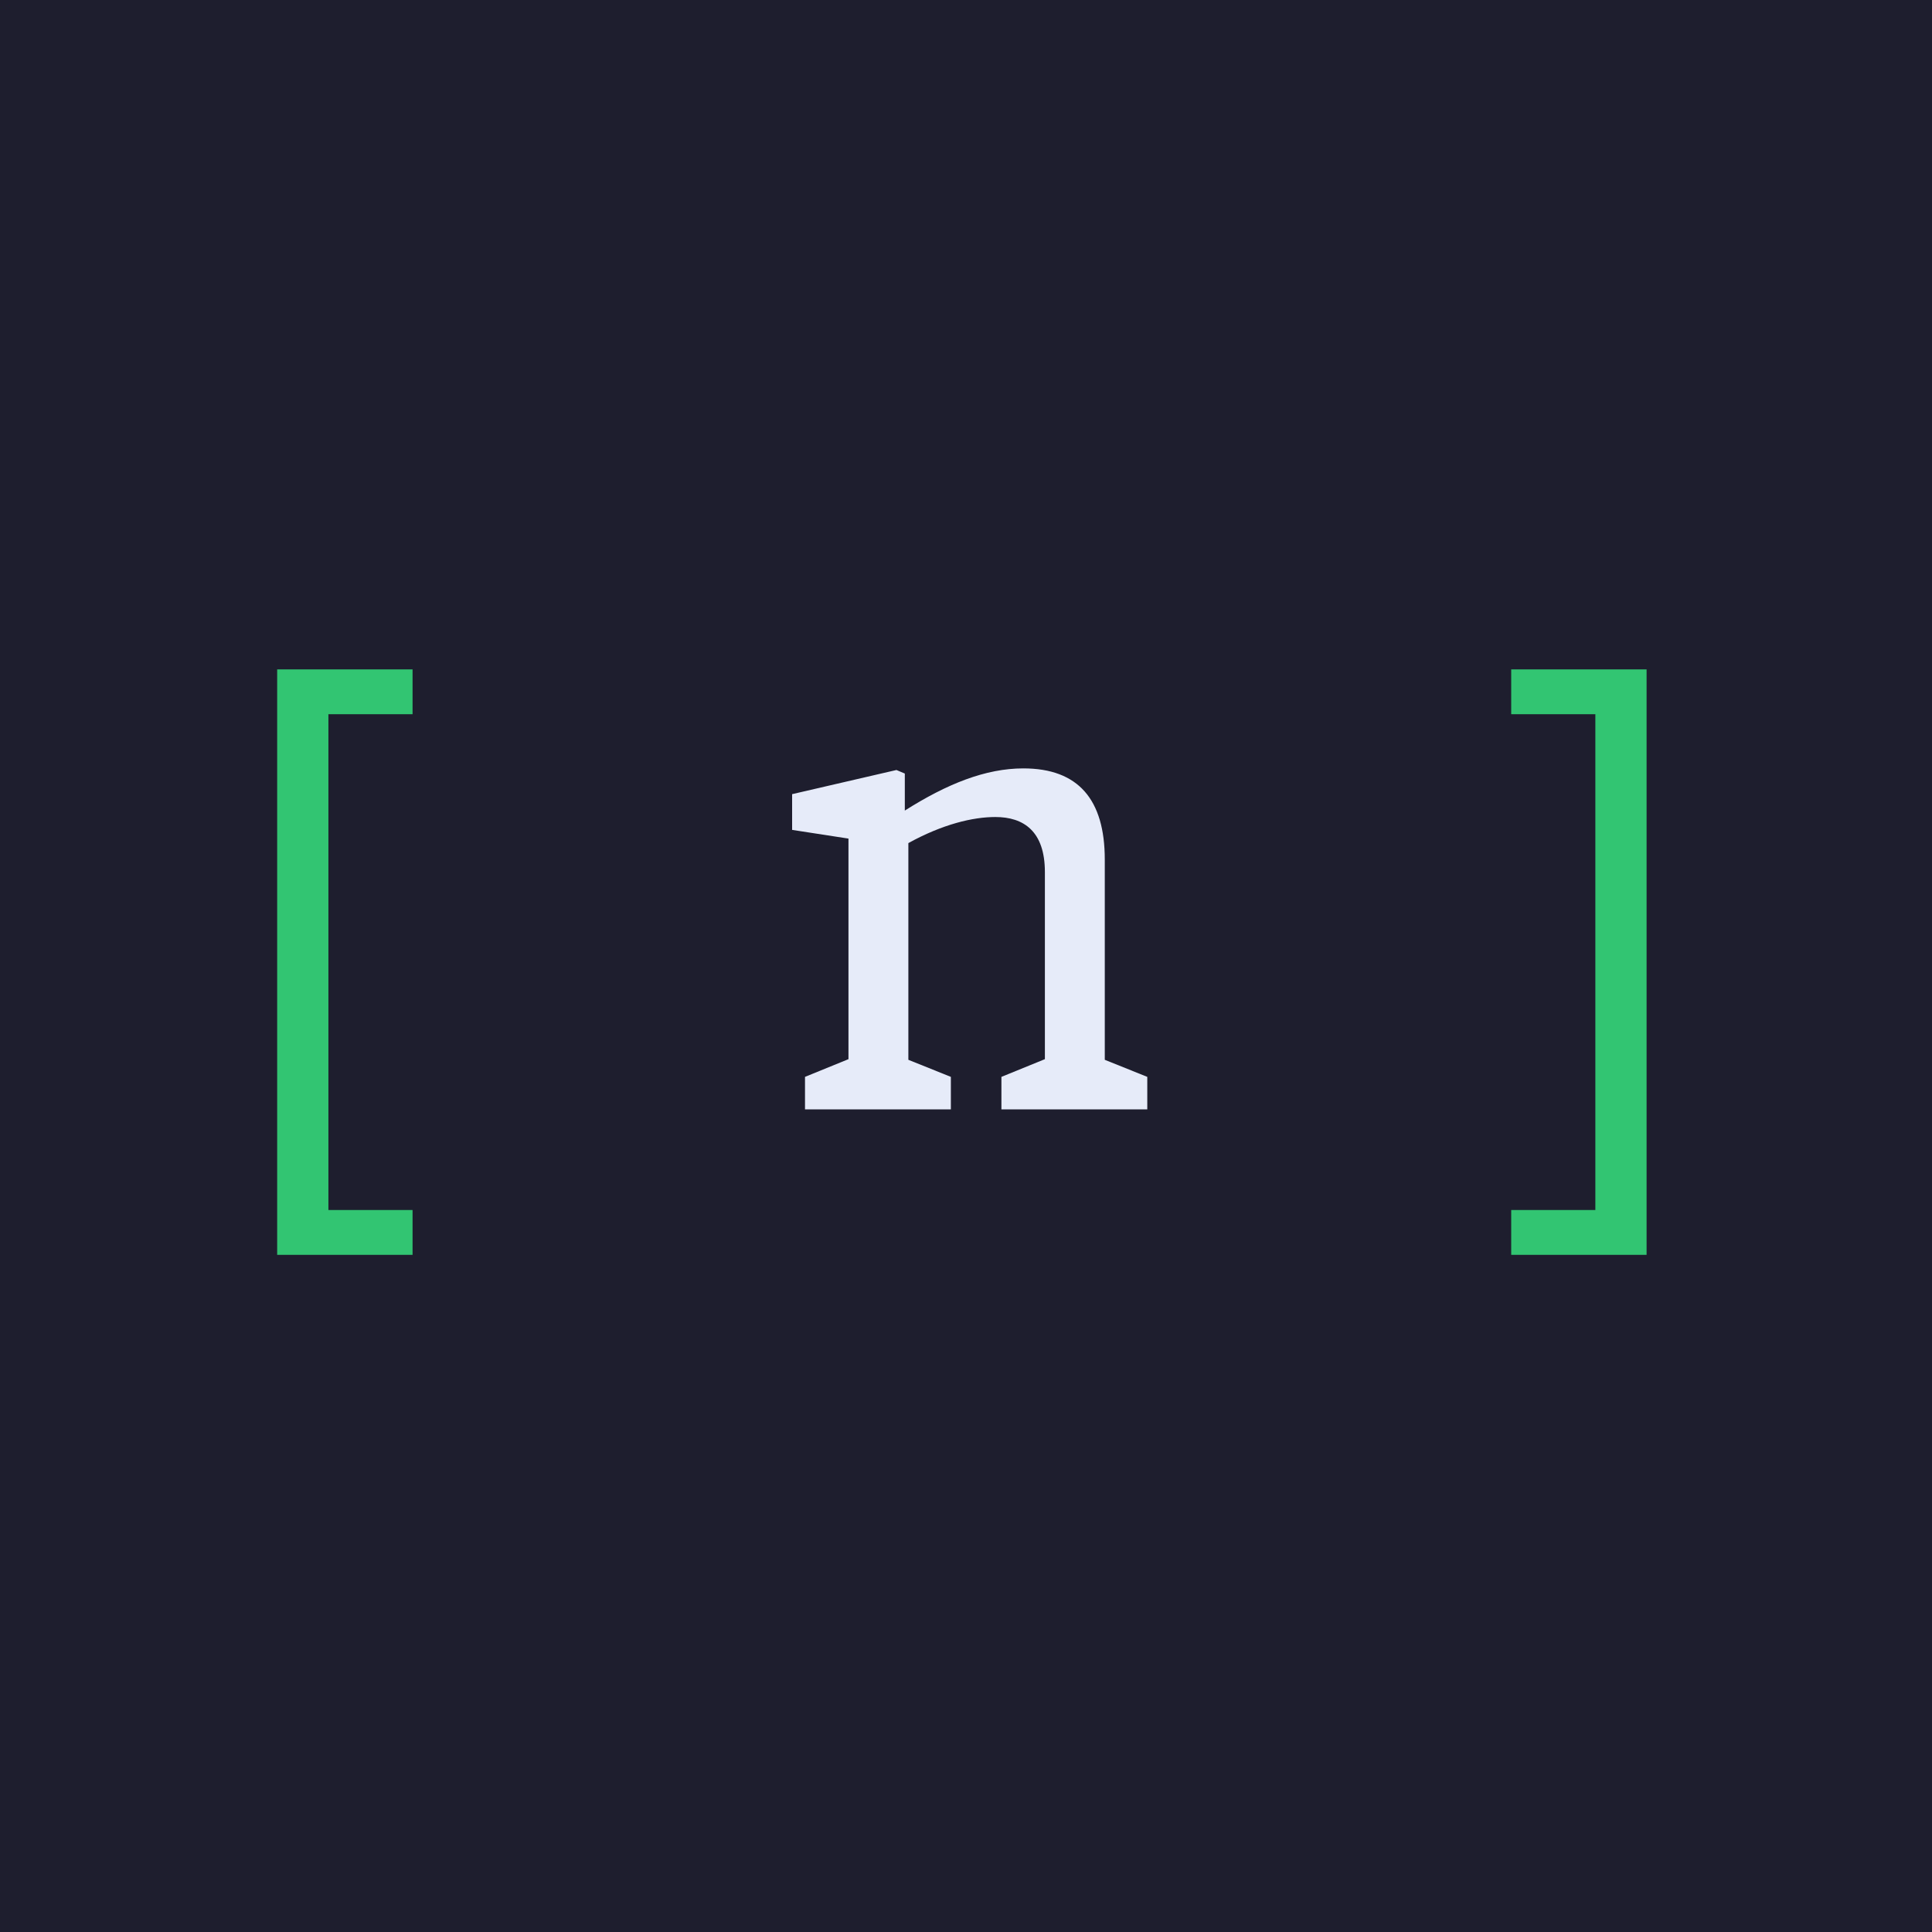
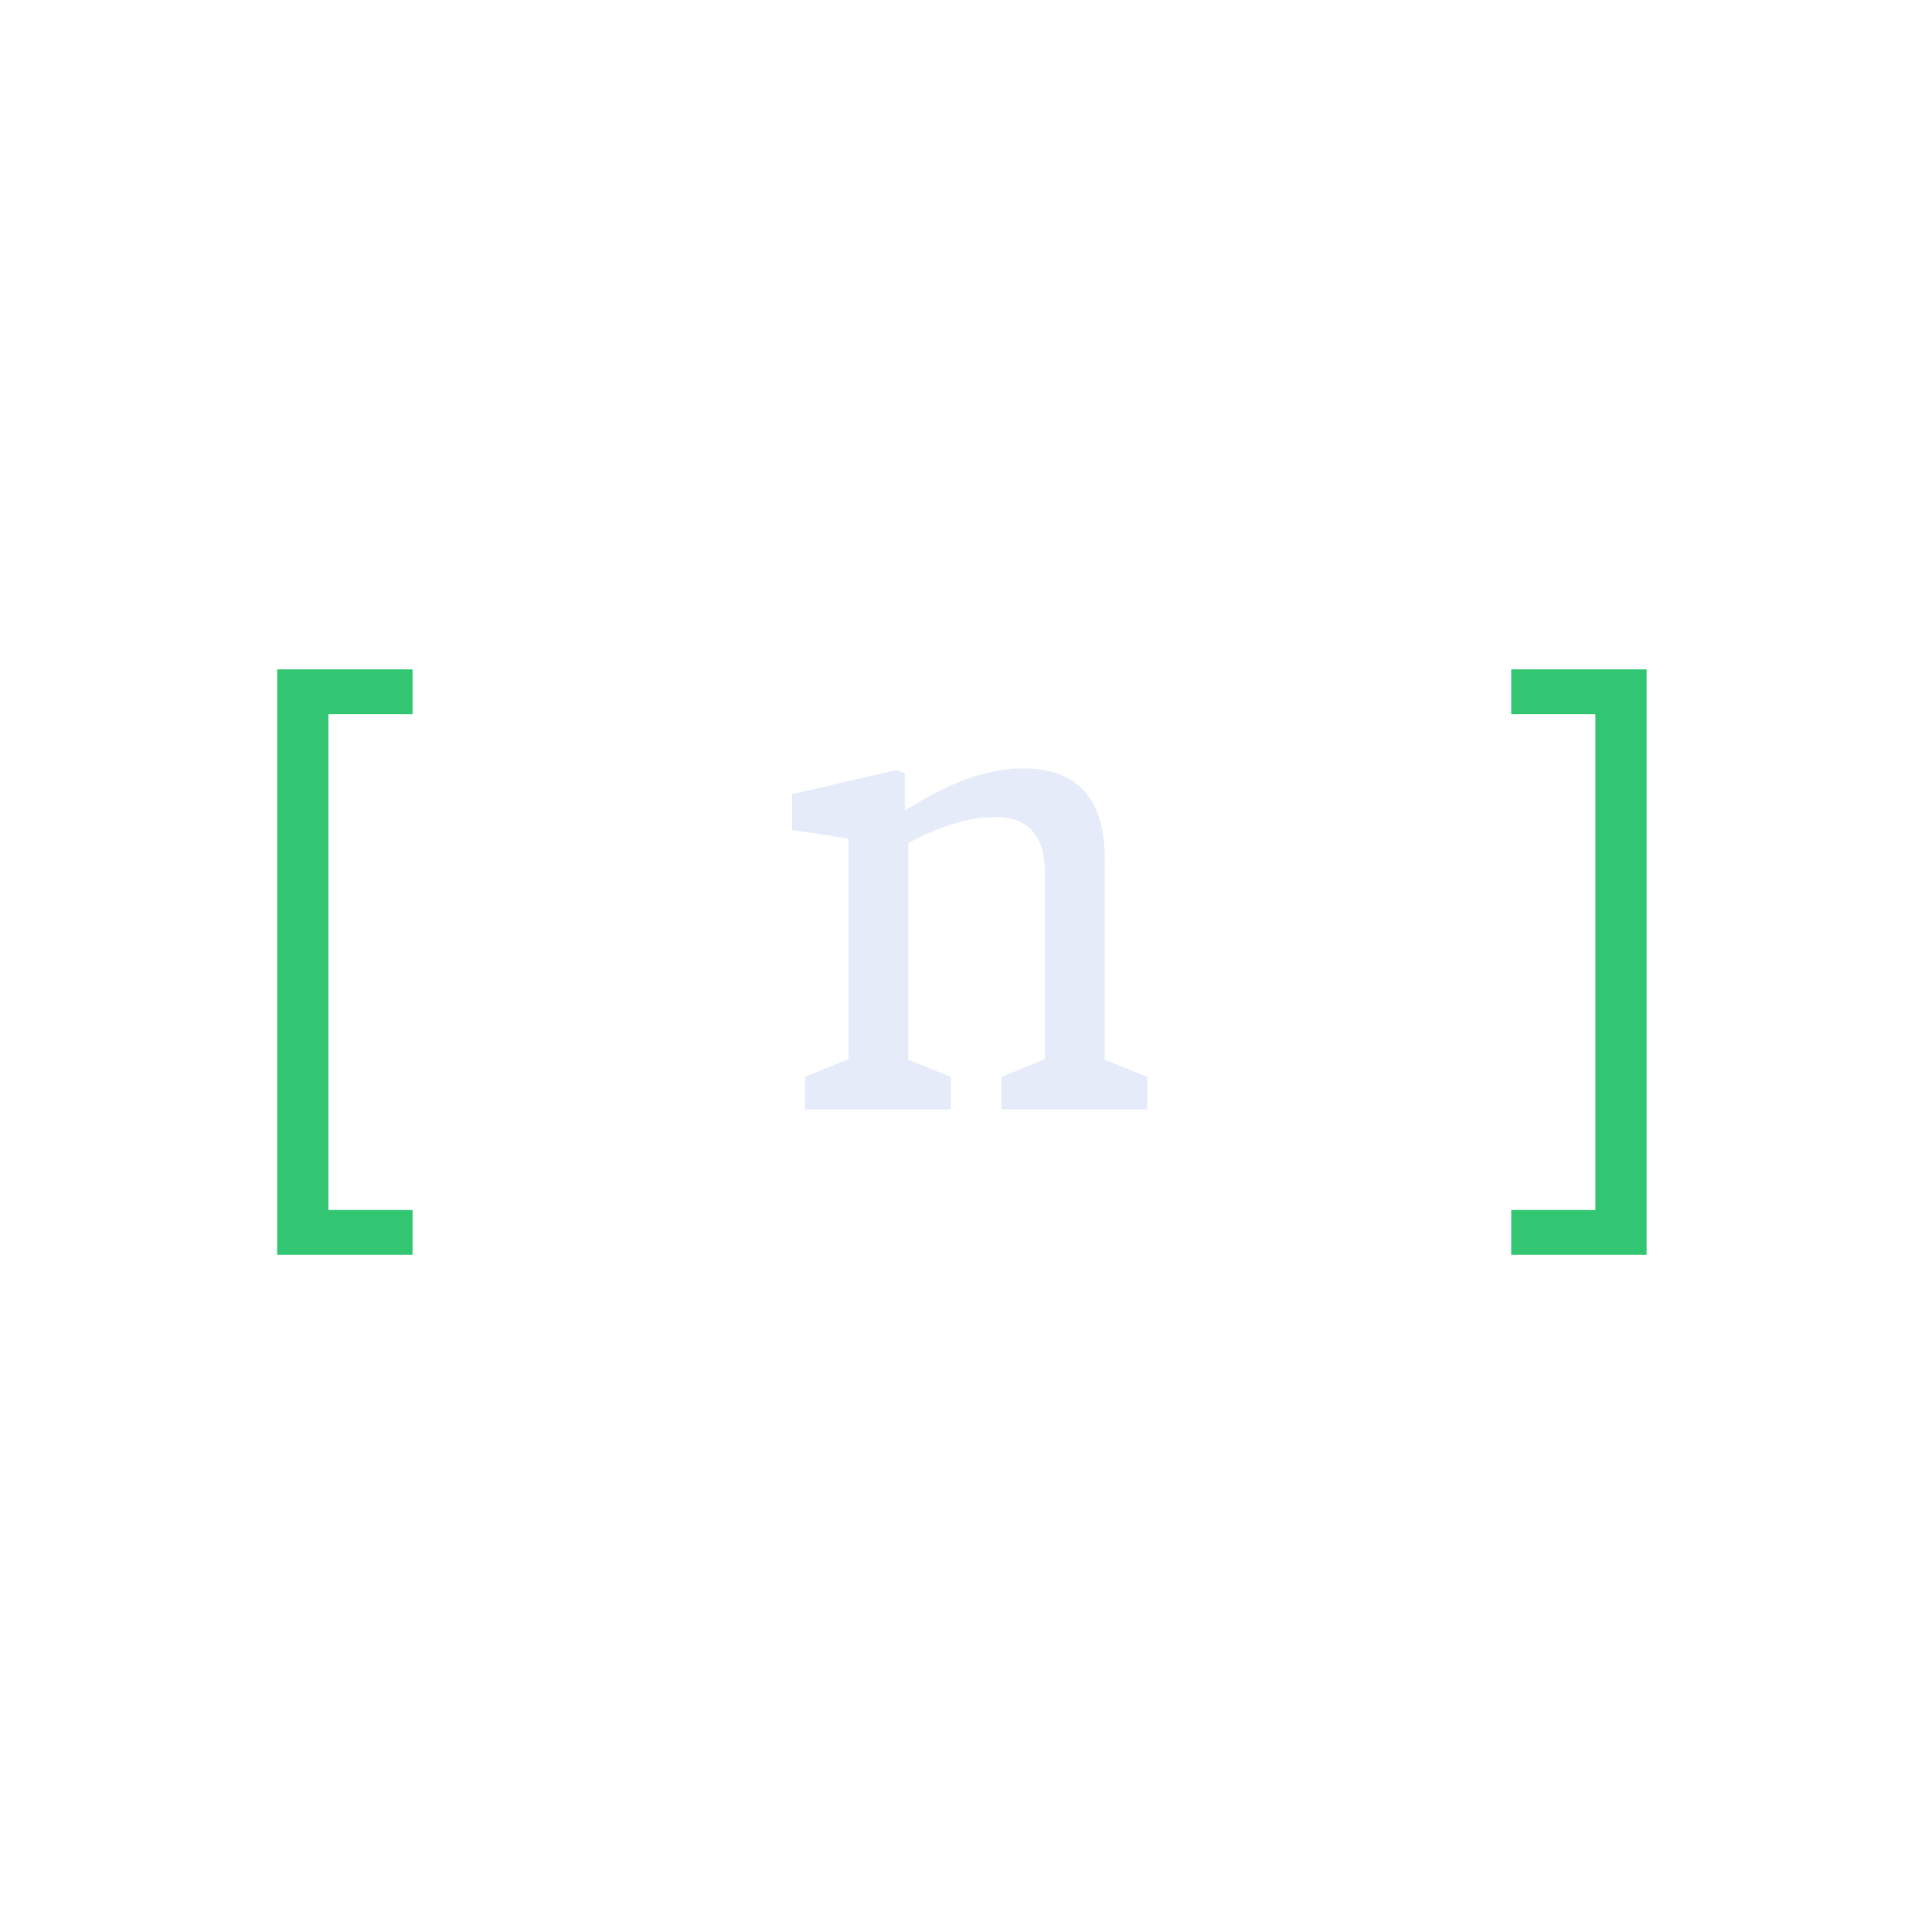
<svg xmlns="http://www.w3.org/2000/svg" width="192" height="192" viewBox="0 0 192 192" fill="none">
  <g transform="translate(-8 -8)">
-     <rect width="192" height="192" transform="translate(8 8)" fill="#1E1E2E" />
    <path d="M35.545 132.705V74.523H49V78.977H40.636V128.25H49V132.705H35.545Z" fill="#32C572" />
    <path d="M107.52 118.25V115.018L111.84 113.258V94.666C111.84 90.602 109.728 89.194 106.912 89.194C104.704 89.194 101.696 89.898 98.272 91.786V113.322L102.496 115.018V118.25H88V115.018L92.32 113.258V91.338L86.72 90.474V86.922L97.088 84.522L97.92 84.874V88.554C102.112 85.898 105.952 84.362 109.696 84.362C115.168 84.362 117.792 87.466 117.792 93.418V113.322L122.016 115.018V118.25H107.52Z" fill="#E6EBF9" />
    <path d="M171.636 74.523V132.705H158.182V128.25H166.545V78.977H158.182V74.523H171.636Z" fill="#32C572" />
-     <rect width="192" height="192" transform="translate(8 208)" fill="#EFF1F5" />
    <path d="M35.545 332.705V274.523H49V278.977H40.636V328.25H49V332.705H35.545Z" fill="#32C572" />
    <path d="M107.52 318.25V315.018L111.84 313.258V294.666C111.84 290.602 109.728 289.194 106.912 289.194C104.704 289.194 101.696 289.898 98.272 291.786V313.322L102.496 315.018V318.25H88V315.018L92.32 313.258V291.338L86.72 290.474V286.922L97.088 284.522L97.92 284.874V288.554C102.112 285.898 105.952 284.362 109.696 284.362C115.168 284.362 117.792 287.466 117.792 293.418V313.322L122.016 315.018V318.25H107.52Z" fill="#2A2D3F" />
    <path d="M171.636 274.523V332.705H158.182V328.25H166.545V278.977H158.182V274.523H171.636Z" fill="#32C572" />
  </g>
</svg>
